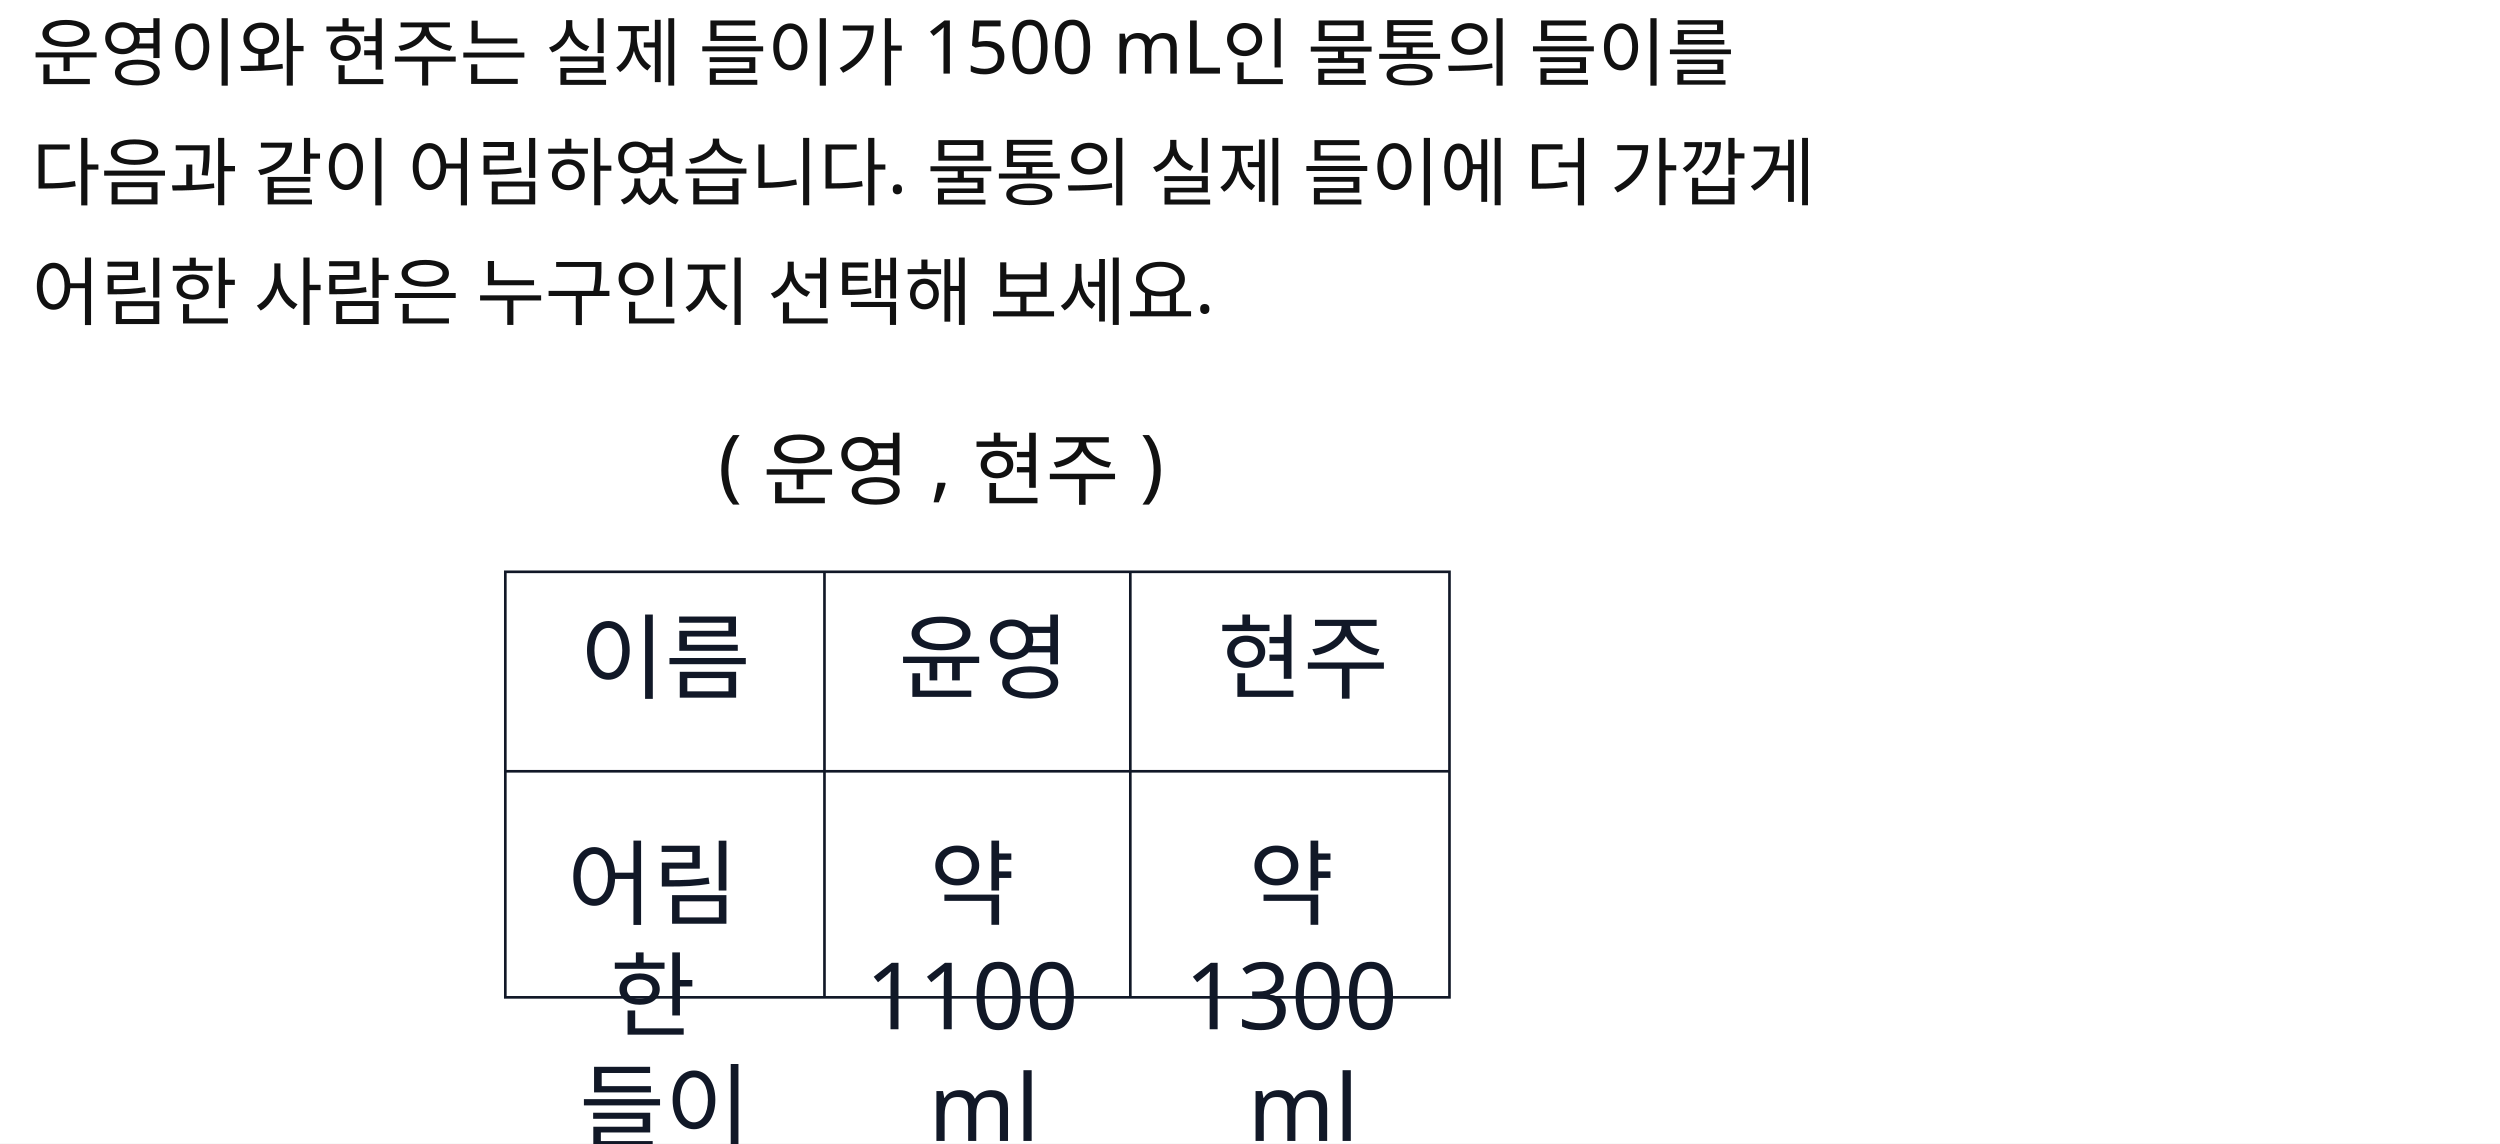
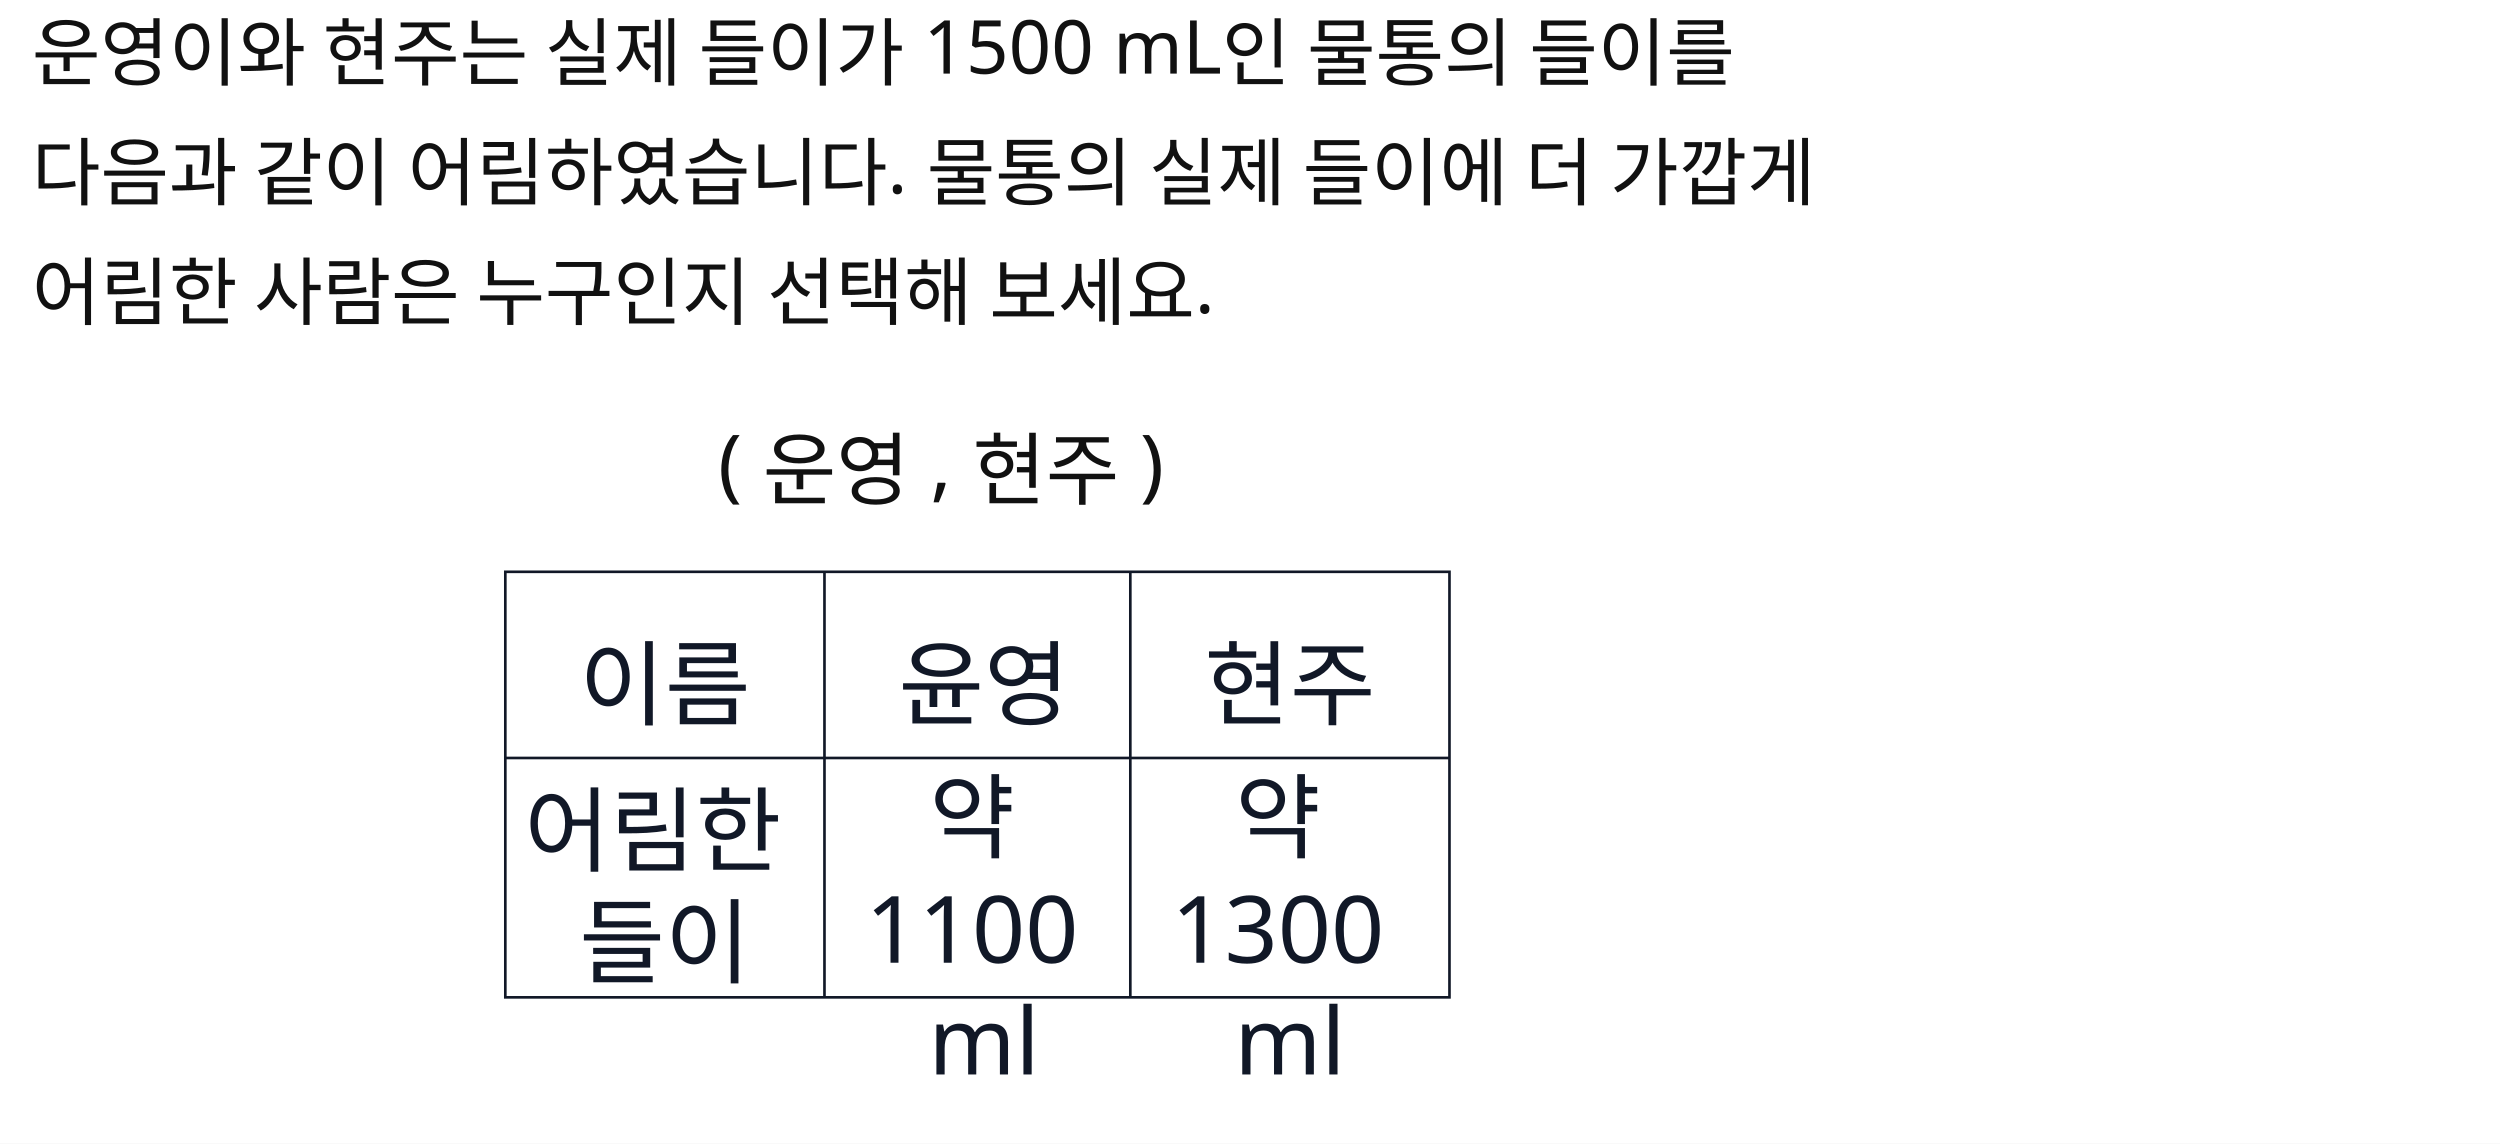
<svg xmlns="http://www.w3.org/2000/svg" width="940" height="430" viewBox="0 0 940 430">
  <rect x="0" y="0" width="940" height="430" fill="#FFFFFF" />
  <rect id="slot.table_1.outer.rect" x="190" y="215" width="355" height="160" fill="#ffffff" stroke="#111827" stroke-width="1" />
  <line id="slot.table_1.v1.line" x1="310" y1="215" x2="310" y2="375" stroke="#111827" stroke-width="1" />
  <line id="slot.table_1.v2.line" x1="425" y1="215" x2="425" y2="375" stroke="#111827" stroke-width="1" />
-   <line id="slot.table_1.h1.line" x1="190" y1="290" x2="545" y2="290" stroke="#111827" stroke-width="1" />
+   <line id="slot.table_1.h1.line" x1="190" y1="285" x2="545" y2="285" stroke="#111827" stroke-width="1" />
  <text id="slot.q1.text" x="12" y="30" fill="#111111" font-family="Noto Sans KR, sans-serif" font-size="28">운영이와 현주는 실제 들이가 1500 mL인 물통의 들이를</text>
  <text id="slot.choice.text" x="270" y="185" fill="#111111" font-family="Noto Sans KR, sans-serif" font-size="30">( 운영 , 현주 )</text>
  <text id="slot.q1.copy3.text" x="12" y="75" fill="#111111" font-family="Noto Sans KR, sans-serif" font-size="28">다음과 같이 어림하였습니다. 물통의 실제 들이에 더 가깝게</text>
  <text id="slot.q1.copy3.copy4.text" x="12" y="120" fill="#111111" font-family="Noto Sans KR, sans-serif" font-size="28">어림한 사람은 누구인지 선택해 보세요.</text>
-   <text id="slot.table_1.r1c1.text" x="250" y="260" fill="#111827" font-family="Noto Sans KR, sans-serif" font-size="35" max_width="95" text-anchor="middle">이름</text>
-   <text id="slot.table_1.r1c2.text" x="370" y="260" fill="#111827" font-family="Noto Sans KR, sans-serif" font-size="35" max_width="95" text-anchor="middle">윤영</text>
-   <text id="slot.table_1.r1c3.text" x="490" y="260" fill="#111827" font-family="Noto Sans KR, sans-serif" font-size="35" max_width="95" text-anchor="middle">현주</text>
-   <text id="slot.table_1.r2c1.text" x="250" y="345" fill="#111827" font-family="Noto Sans KR, sans-serif" font-size="35" max_width="95" text-anchor="middle" data-raw-text="어림한 들이">
-     <tspan x="250" dy="0">어림</tspan>
-     <tspan x="250" dy="1.2em">한</tspan>
+   <text id="slot.table_1.r1c1.text" x="250" y="270" fill="#111827" font-family="Noto Sans KR, sans-serif" font-size="35" max_width="100" text-anchor="middle">이름</text>
+   <text id="slot.table_1.r1c2.text" x="370" y="270" fill="#111827" font-family="Noto Sans KR, sans-serif" font-size="35" max_width="95" text-anchor="middle">윤영</text>
+   <text id="slot.table_1.r1c3.text" x="485" y="270" fill="#111827" font-family="Noto Sans KR, sans-serif" font-size="35" max_width="100" text-anchor="middle">현주</text>
+   <text id="slot.table_1.r2c1.text" x="250" y="325" fill="#111827" font-family="Noto Sans KR, sans-serif" font-size="35" max_width="100" text-anchor="middle" data-raw-text="어림한 들이">
+     <tspan x="250" dy="0">어림한</tspan>
    <tspan x="250" dy="1.2em">들이</tspan>
  </text>
-   <text id="slot.table_1.r2c2.text" x="370" y="345" fill="#111827" font-family="Noto Sans KR, sans-serif" font-size="35" max_width="95" text-anchor="middle" data-raw-text="약 1100ml">
+   <text id="slot.table_1.r2c2.text" x="370" y="320" fill="#111827" font-family="Noto Sans KR, sans-serif" font-size="35" max_width="95" text-anchor="middle" data-raw-text="약 1100ml">
    <tspan x="370" dy="0">약</tspan>
    <tspan x="370" dy="1.2em">1100</tspan>
    <tspan x="370" dy="1.2em">ml</tspan>
  </text>
-   <text id="slot.table_1.r2c3.text" x="490" y="345" fill="#111827" font-family="Noto Sans KR, sans-serif" font-size="35" max_width="95" text-anchor="middle" data-raw-text="약 1300ml">
-     <tspan x="490" dy="0">약</tspan>
-     <tspan x="490" dy="1.2em">1300</tspan>
-     <tspan x="490" dy="1.2em">ml</tspan>
+   <text id="slot.table_1.r2c3.text" x="485" y="320" fill="#111827" font-family="Noto Sans KR, sans-serif" font-size="35" max_width="100" text-anchor="middle" data-raw-text="약 1300ml">
+     <tspan x="485" dy="0">약</tspan>
+     <tspan x="485" dy="1.2em">1300</tspan>
+     <tspan x="485" dy="1.2em">ml</tspan>
  </text>
</svg>
